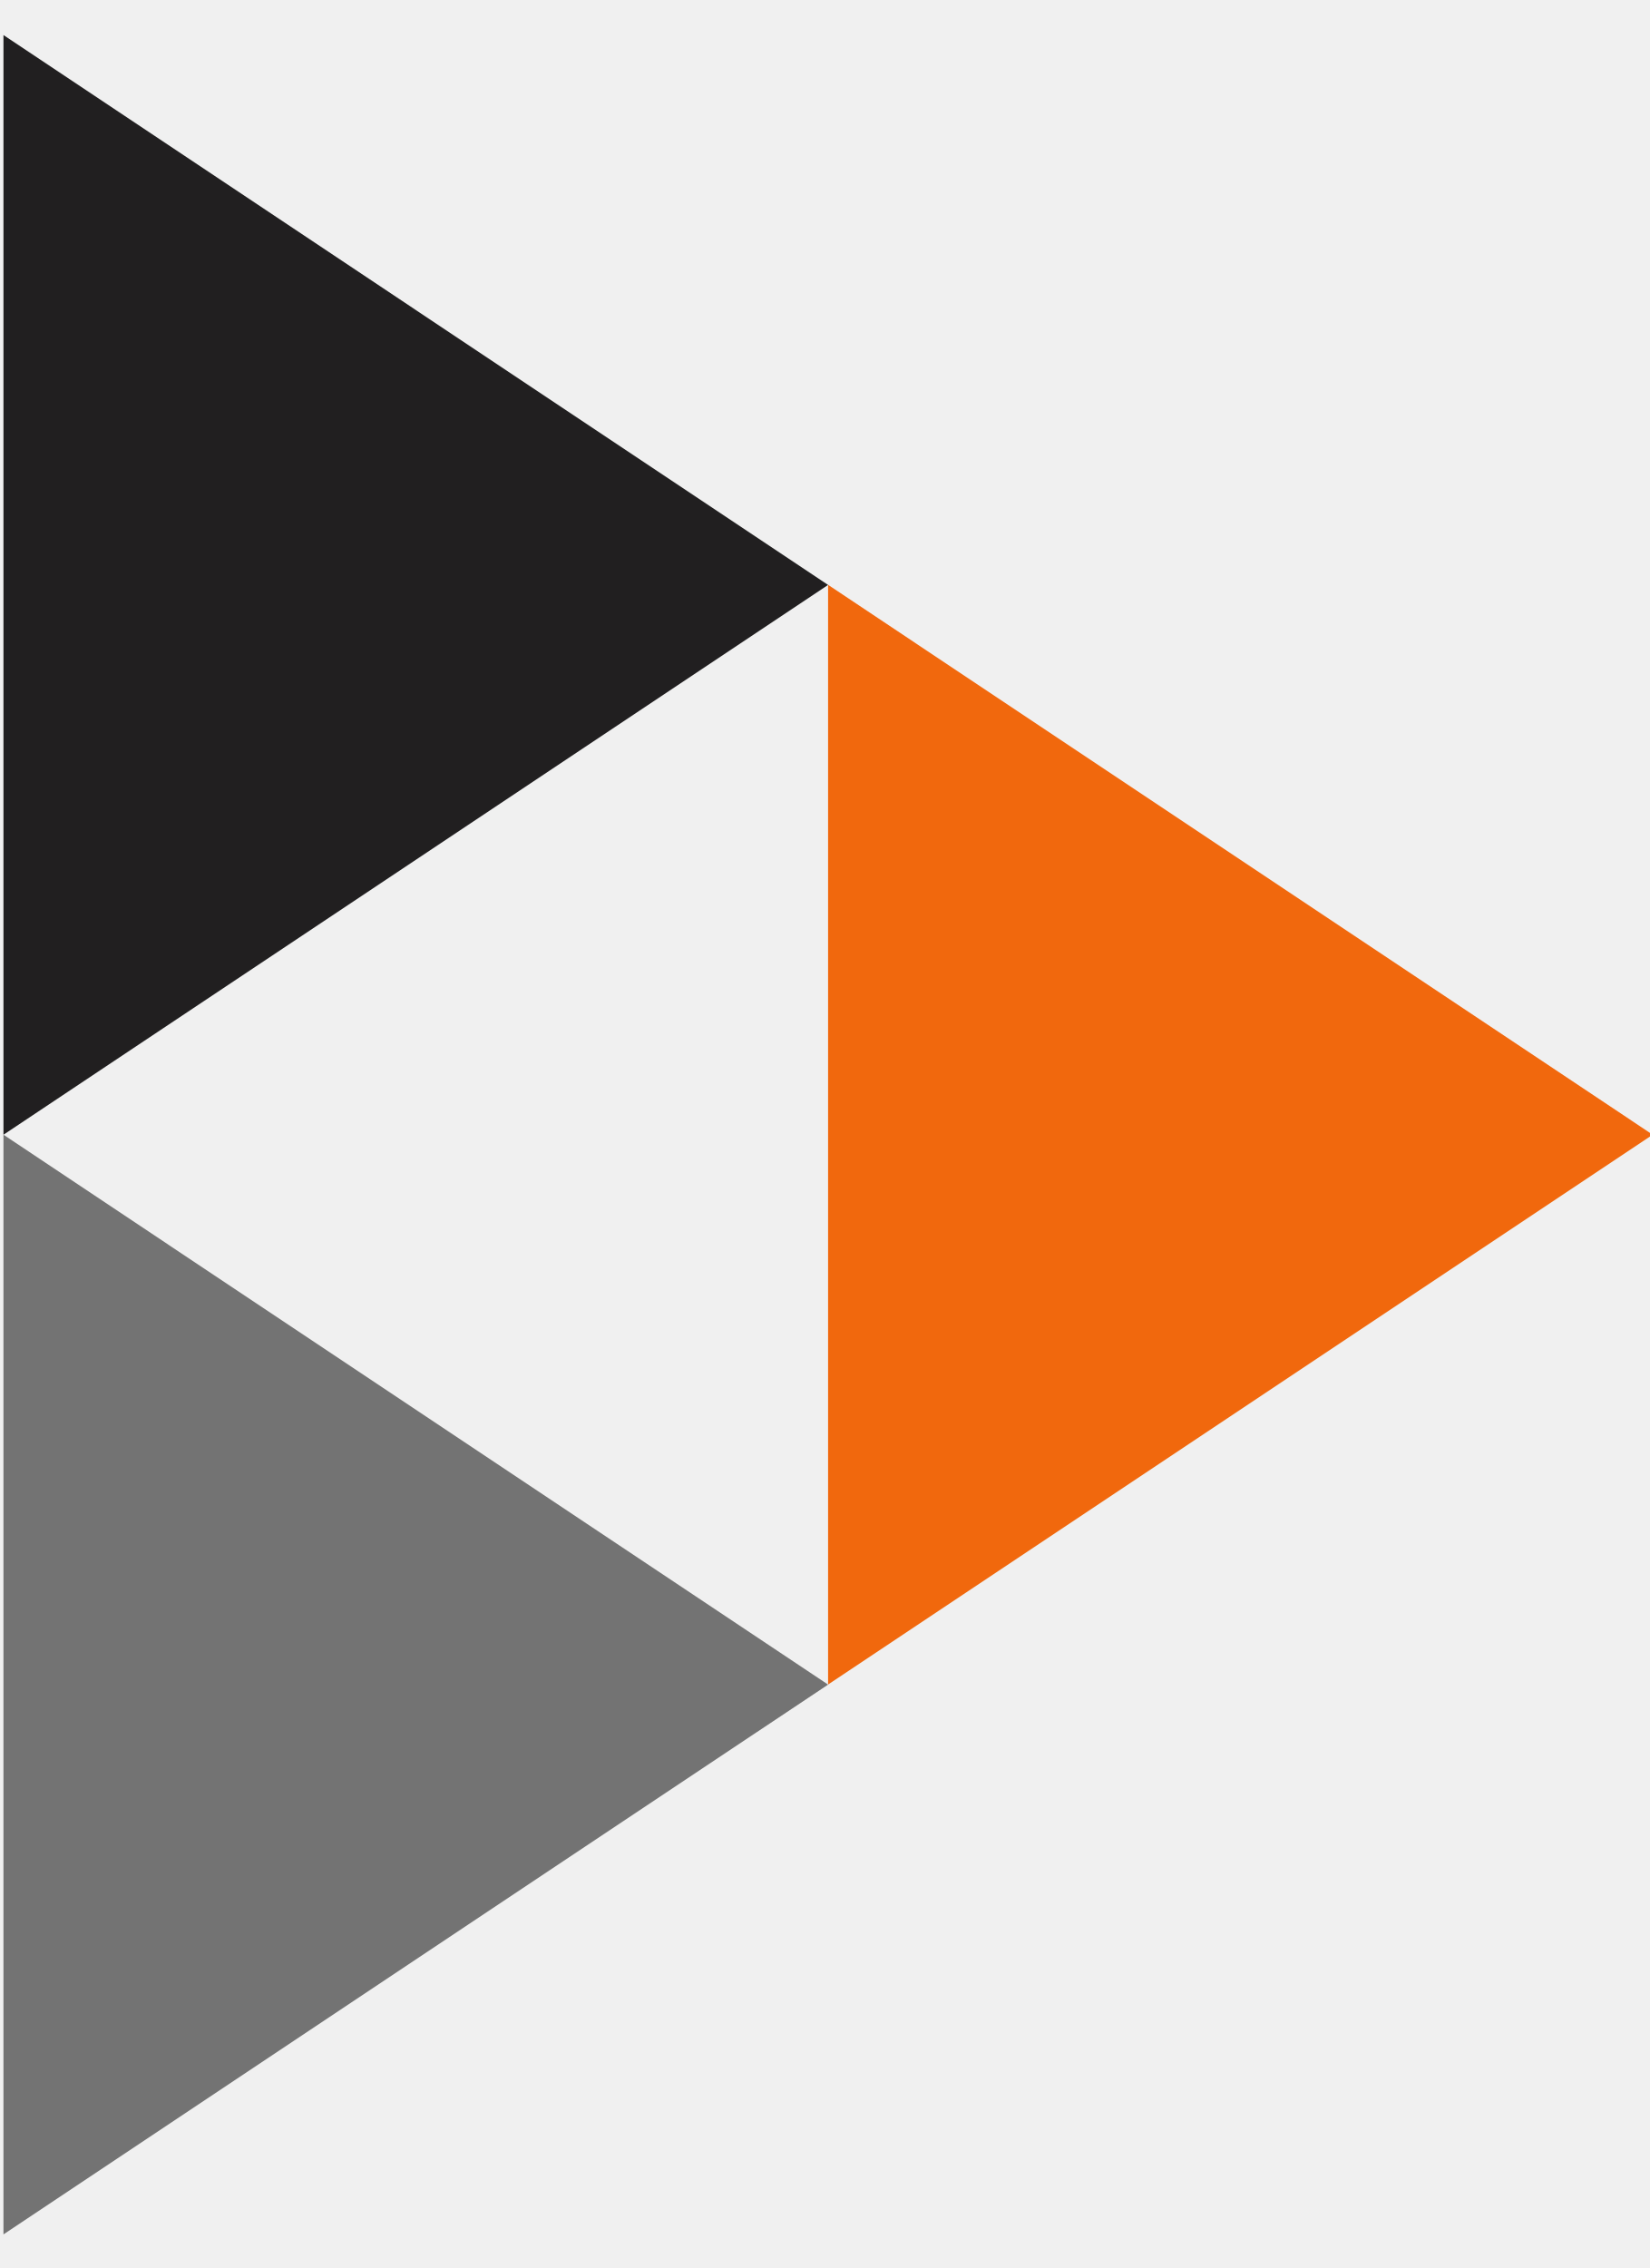
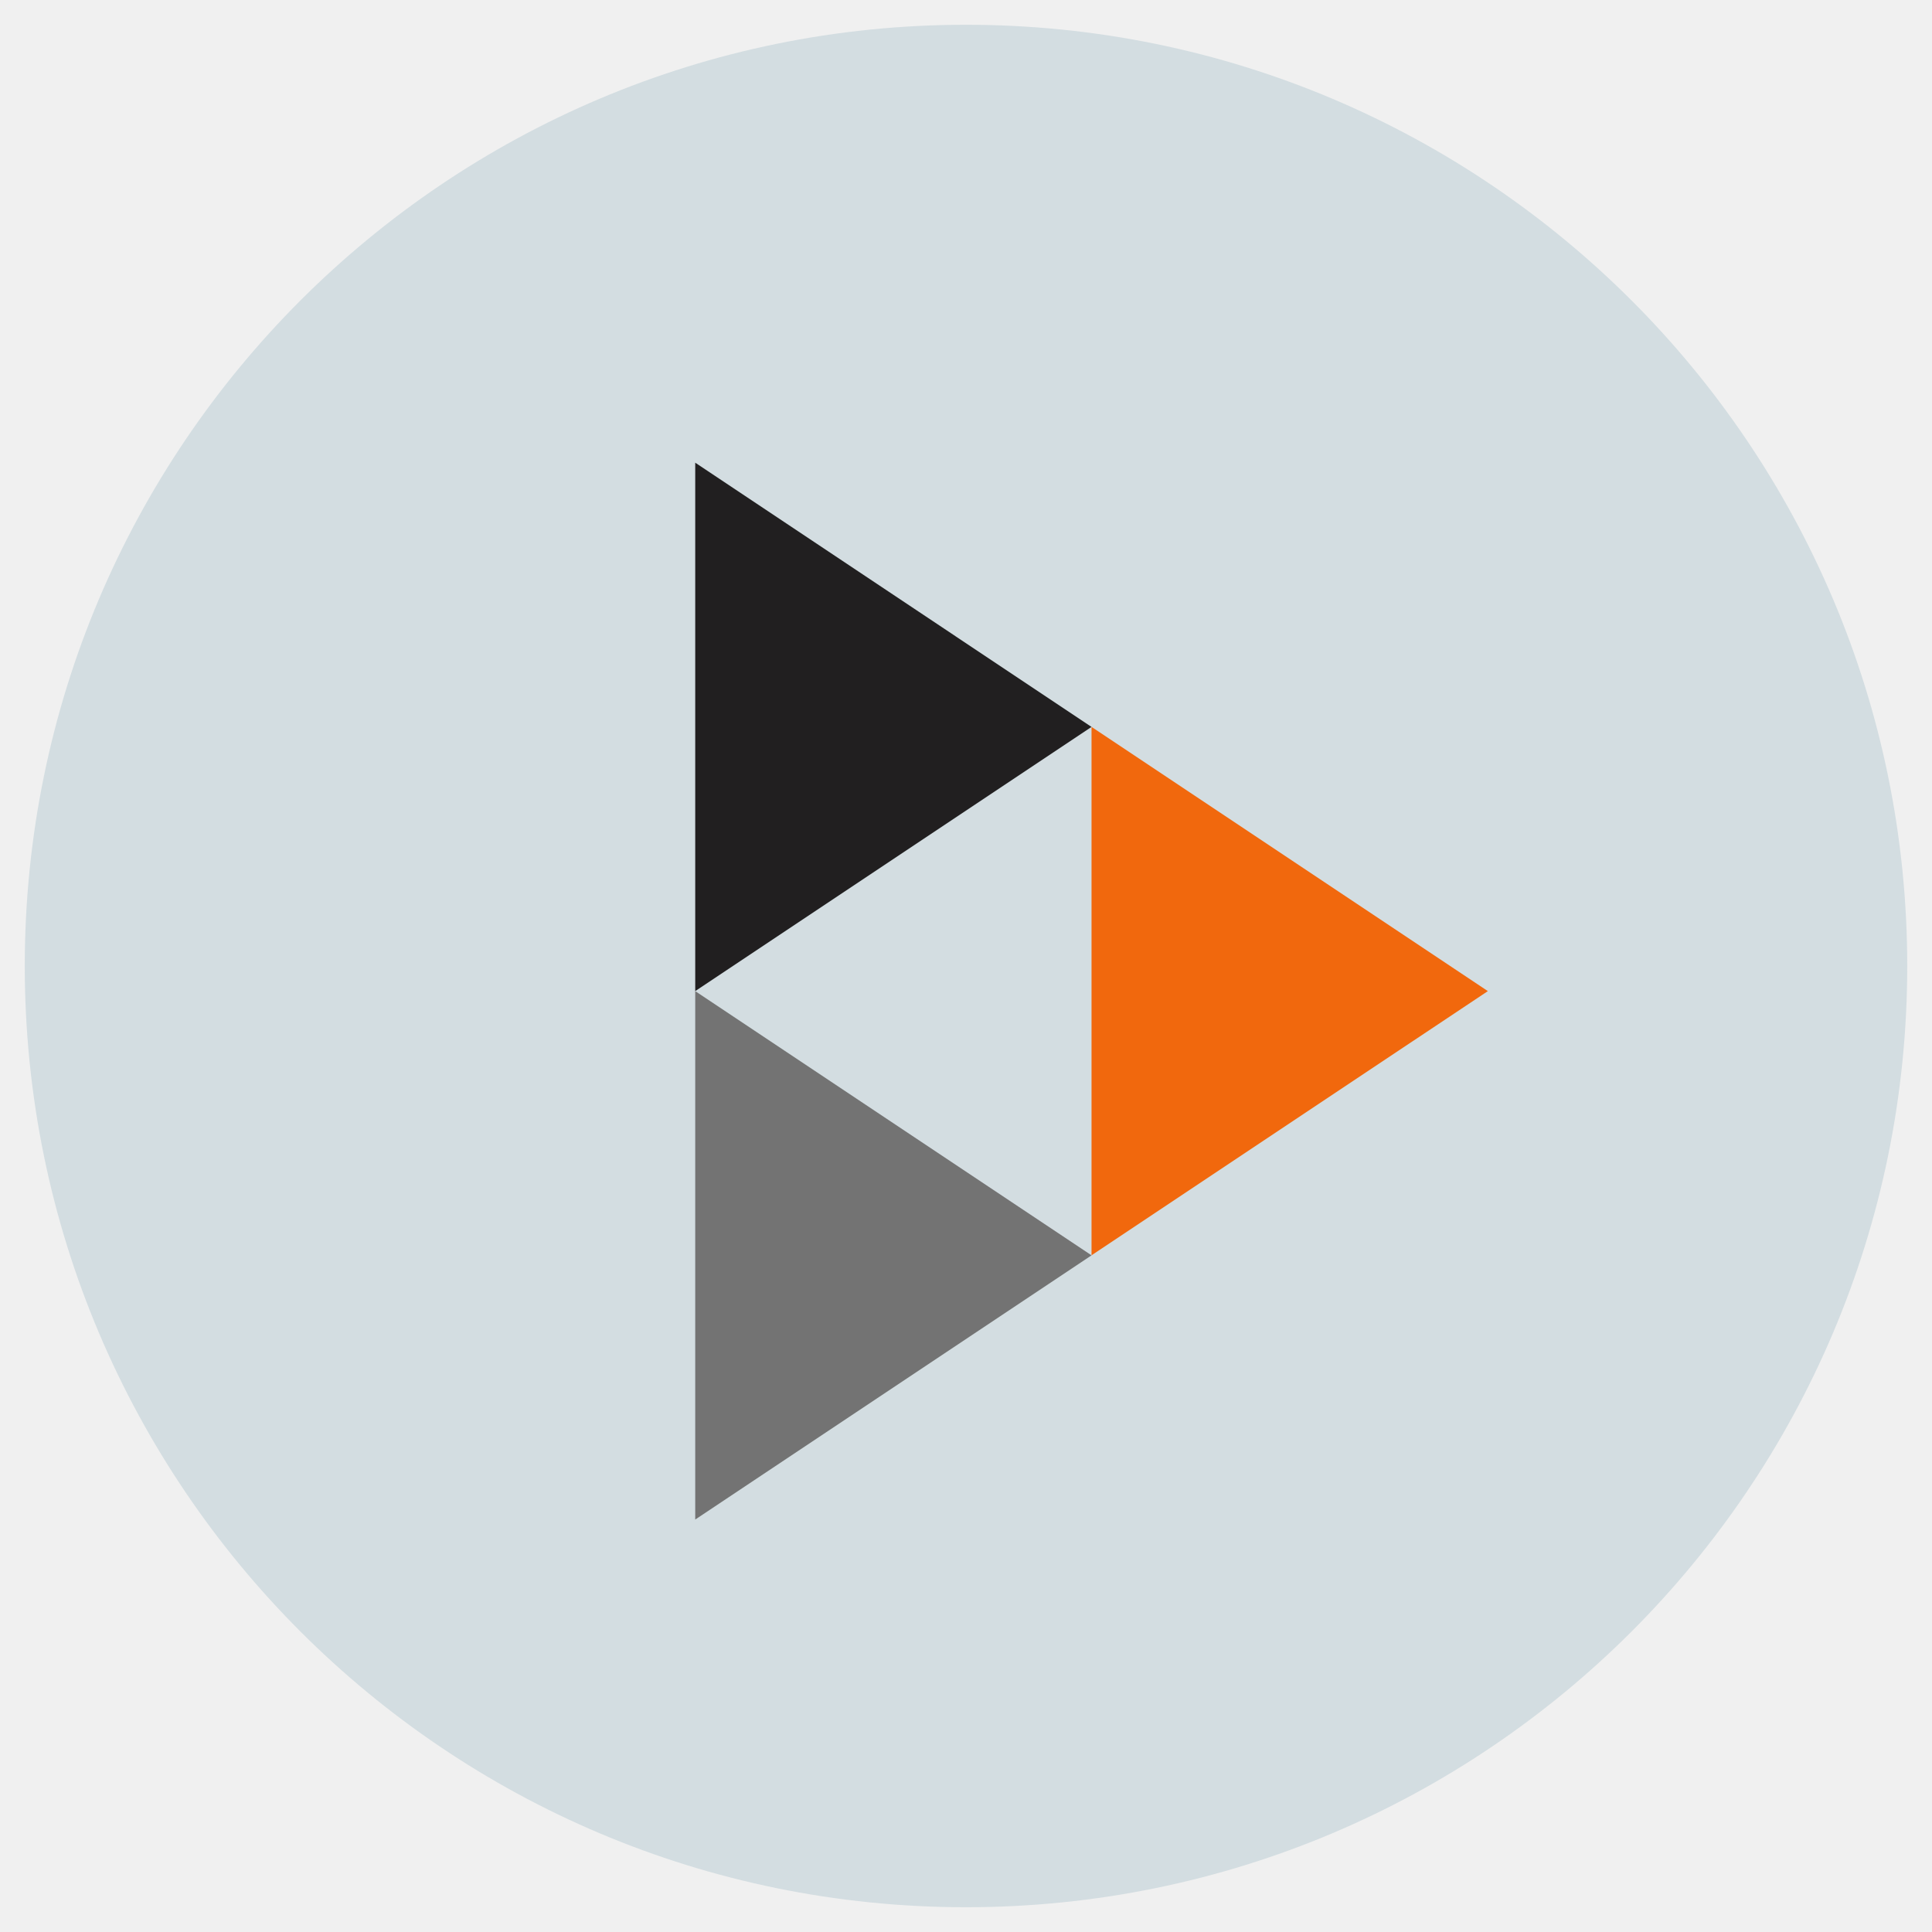
- <svg xmlns="http://www.w3.org/2000/svg" viewBox="2799 -911 16 22" version="1.1" id="svg13" width="16" height="22">
-   <defs id="defs4">
-     <style id="style2">
-       .cls-3 {
-         fill: #211f20;
-       }
- 
-       .cls-4 {
-         fill: #737373;
-       }
- 
-       .cls-5 {
-         fill: #f1680d;
-       }
- 
-       .cls-6 {
-         fill: rgba(255, 255, 255, 0);
-       }
-     </style>
-   </defs>
-   <g id="Artboard_1" data-name="Artboard – 1" class="cls-1" transform="translate(0.03356777,-1.992967)">
-     <g id="Symbol_3_1" data-name="Symbol 3 – 1" transform="translate(2759,-975)">
-       <g id="Group_44" data-name="Group 44" transform="translate(0,2.333)">
-         <path id="Path_4" data-name="Path 4" class="cls-3" d="m -949,-500 v 10.667 l 8,-5.333" transform="translate(989,564)" style="fill:#211f20" />
-         <path id="Path_5" data-name="Path 5" class="cls-4" d="m -949,-500 v 10.667 l 8,-5.333" transform="translate(989,574.667)" style="fill:#737373" />
-         <path id="Path_6" data-name="Path 6" class="cls-5" d="m -949,-500 v 10.667 l 8,-5.333" transform="translate(997,569.333)" style="fill:#f1680d" />
-         <path id="Path_7" data-name="Path 7" class="cls-6" d="M 0,0 V 10.667 L 8,5.333 Z" transform="rotate(180,24,40)" style="fill:rgba(255,255,255,0)" />
-       </g>
+ <svg xmlns="http://www.w3.org/2000/svg" width="39px" height="39px" viewBox="0 0 39 39" version="1.1">
+   <g id="Page-1" stroke="none" stroke-width="1" fill="none" fill-rule="evenodd">
+     <g id="Group" transform="translate(0.5, 0.5)">
+       <circle id="Oval" fill="#D3DDE1" cx="19" cy="19" r="19" />
+       <polyline id="Path_4" fill="#211F20" fill-rule="nonzero" points="13.534 8.84 13.534 19.507 21.534 14.174" />
+       <polyline id="Path_5" fill="#737373" fill-rule="nonzero" points="13.534 19.507 13.534 30.174 21.534 24.841" />
+       <polyline id="Path_6" fill="#F1680D" fill-rule="nonzero" points="21.534 14.173 21.534 24.84 29.534 19.507" />
+       <polygon id="Path_7" fill-opacity="0" fill="#FFFFFF" fill-rule="nonzero" transform="translate(17.53357, 19.50653) rotate(180) translate(-17.53357, -19.50653) " points="13.534 14.173 13.534 24.84 21.534 19.506" />
    </g>
  </g>
</svg>
